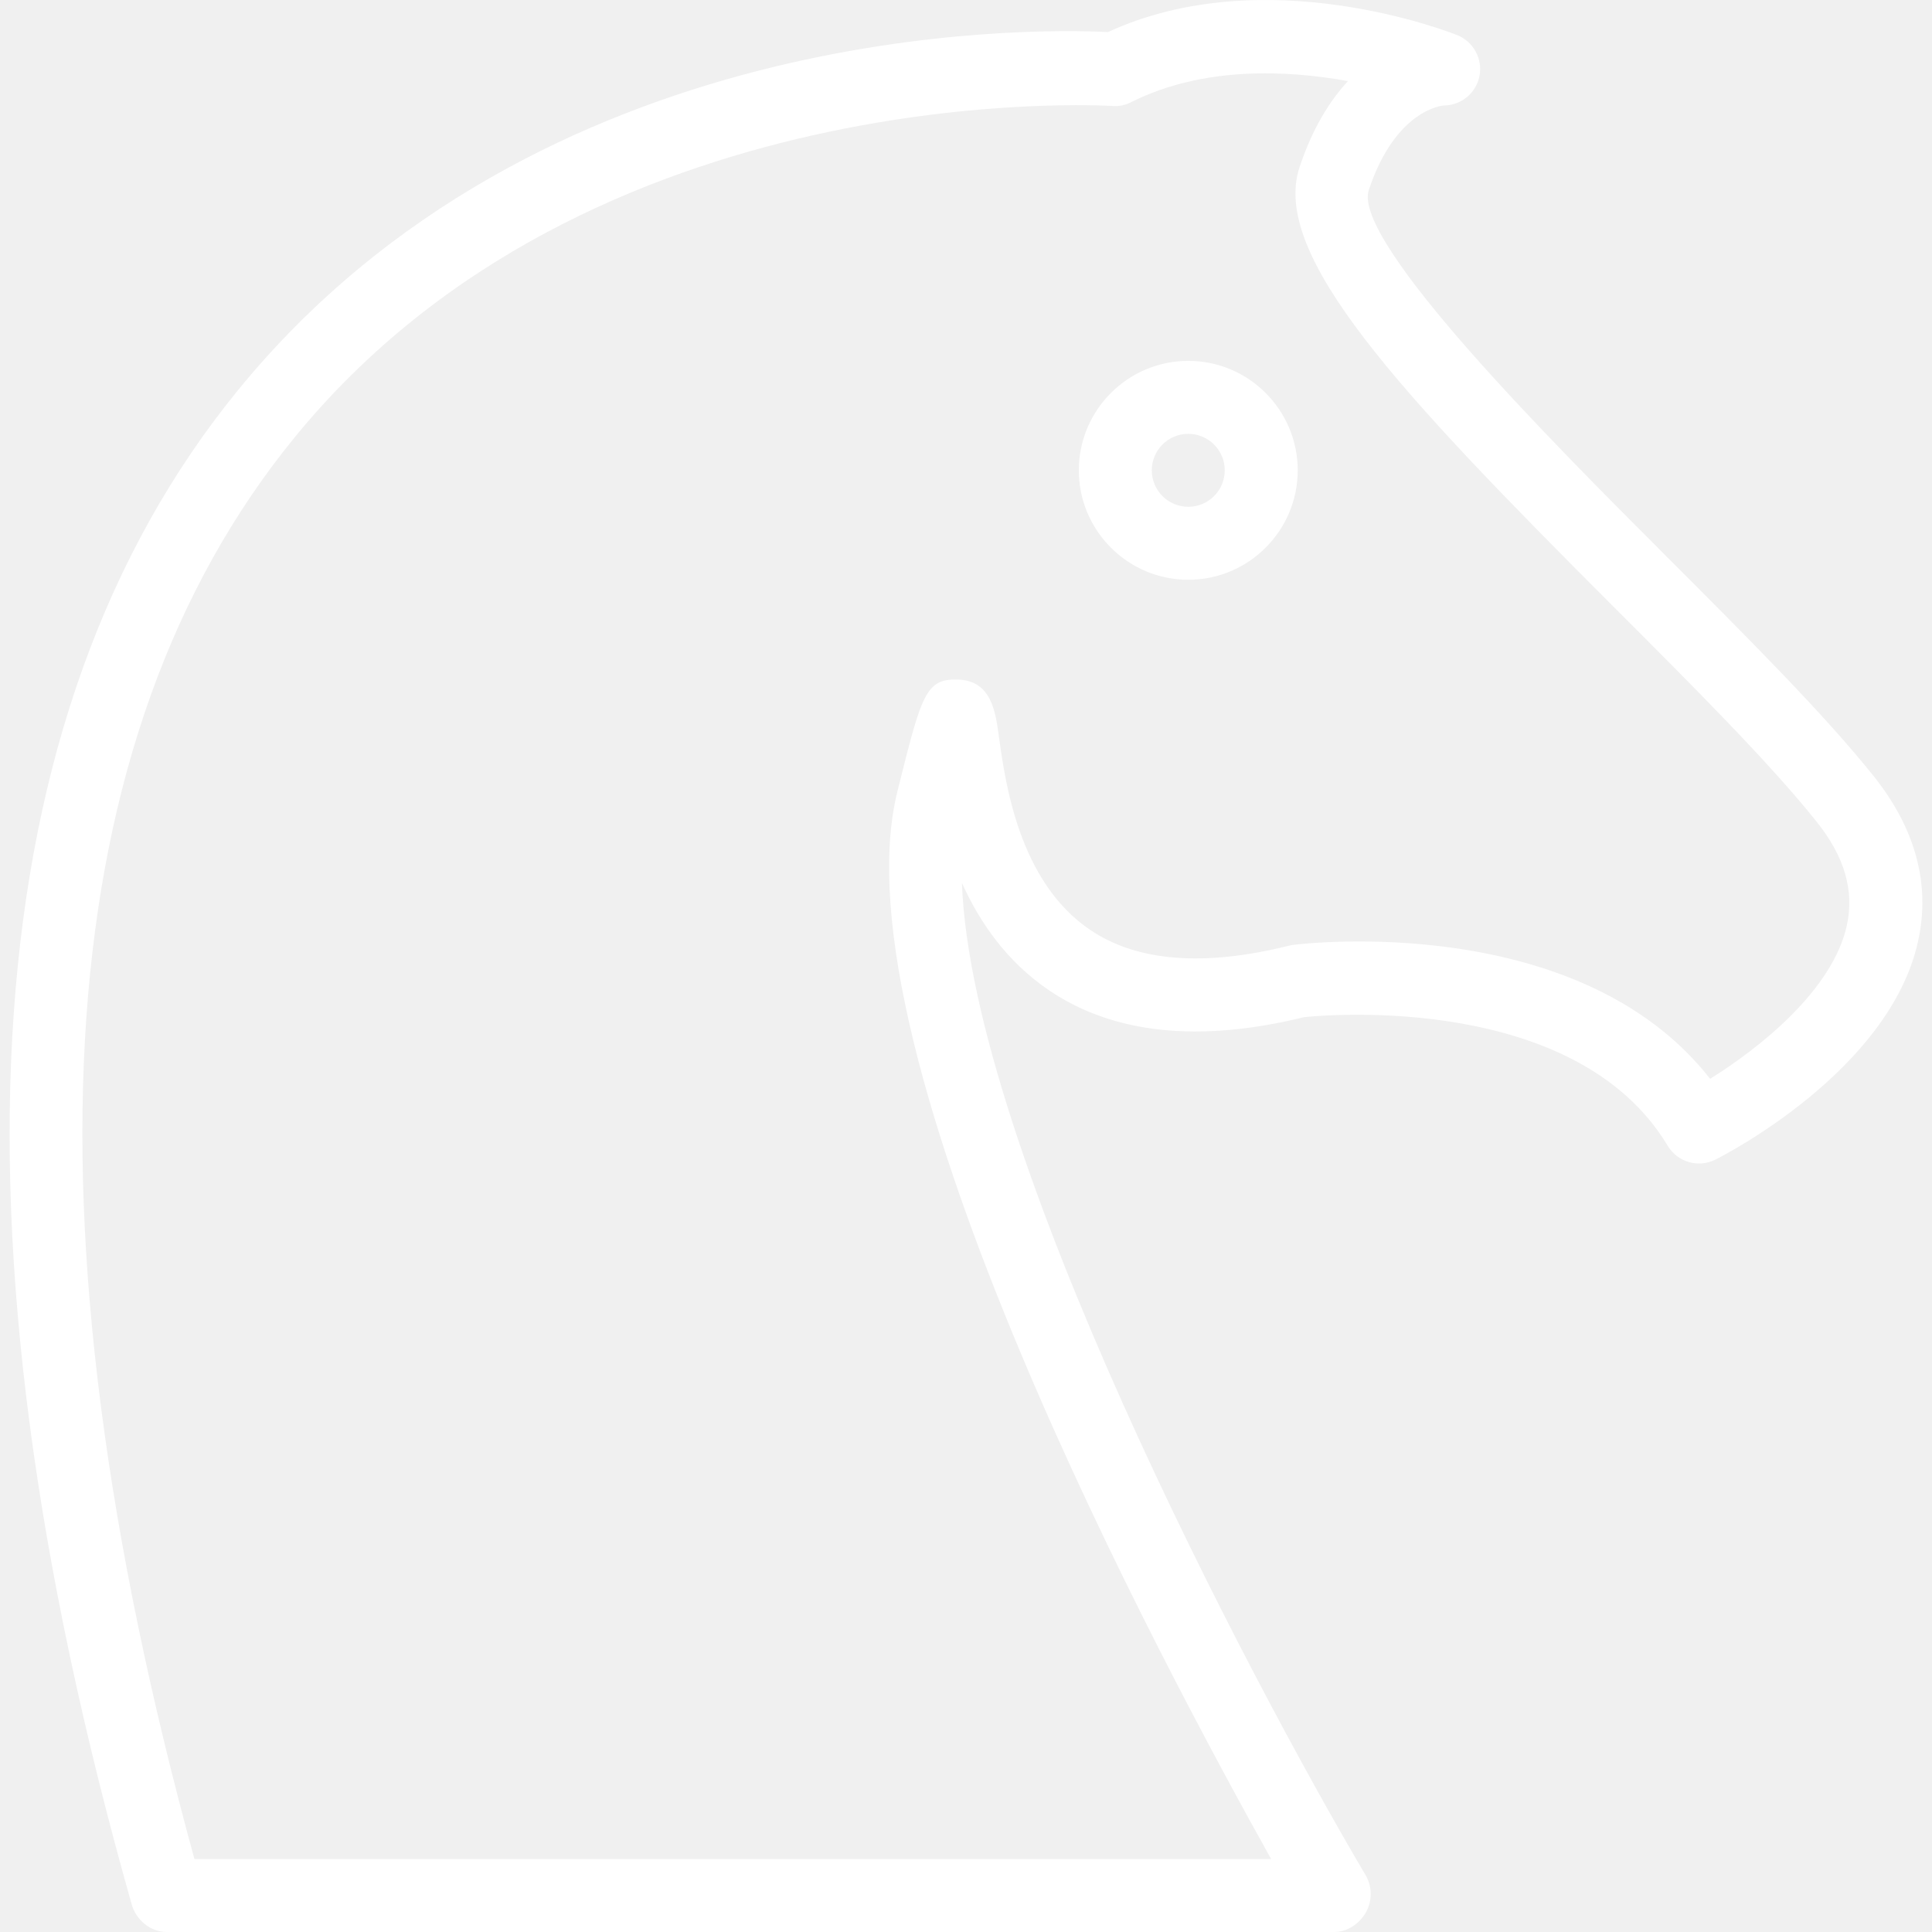
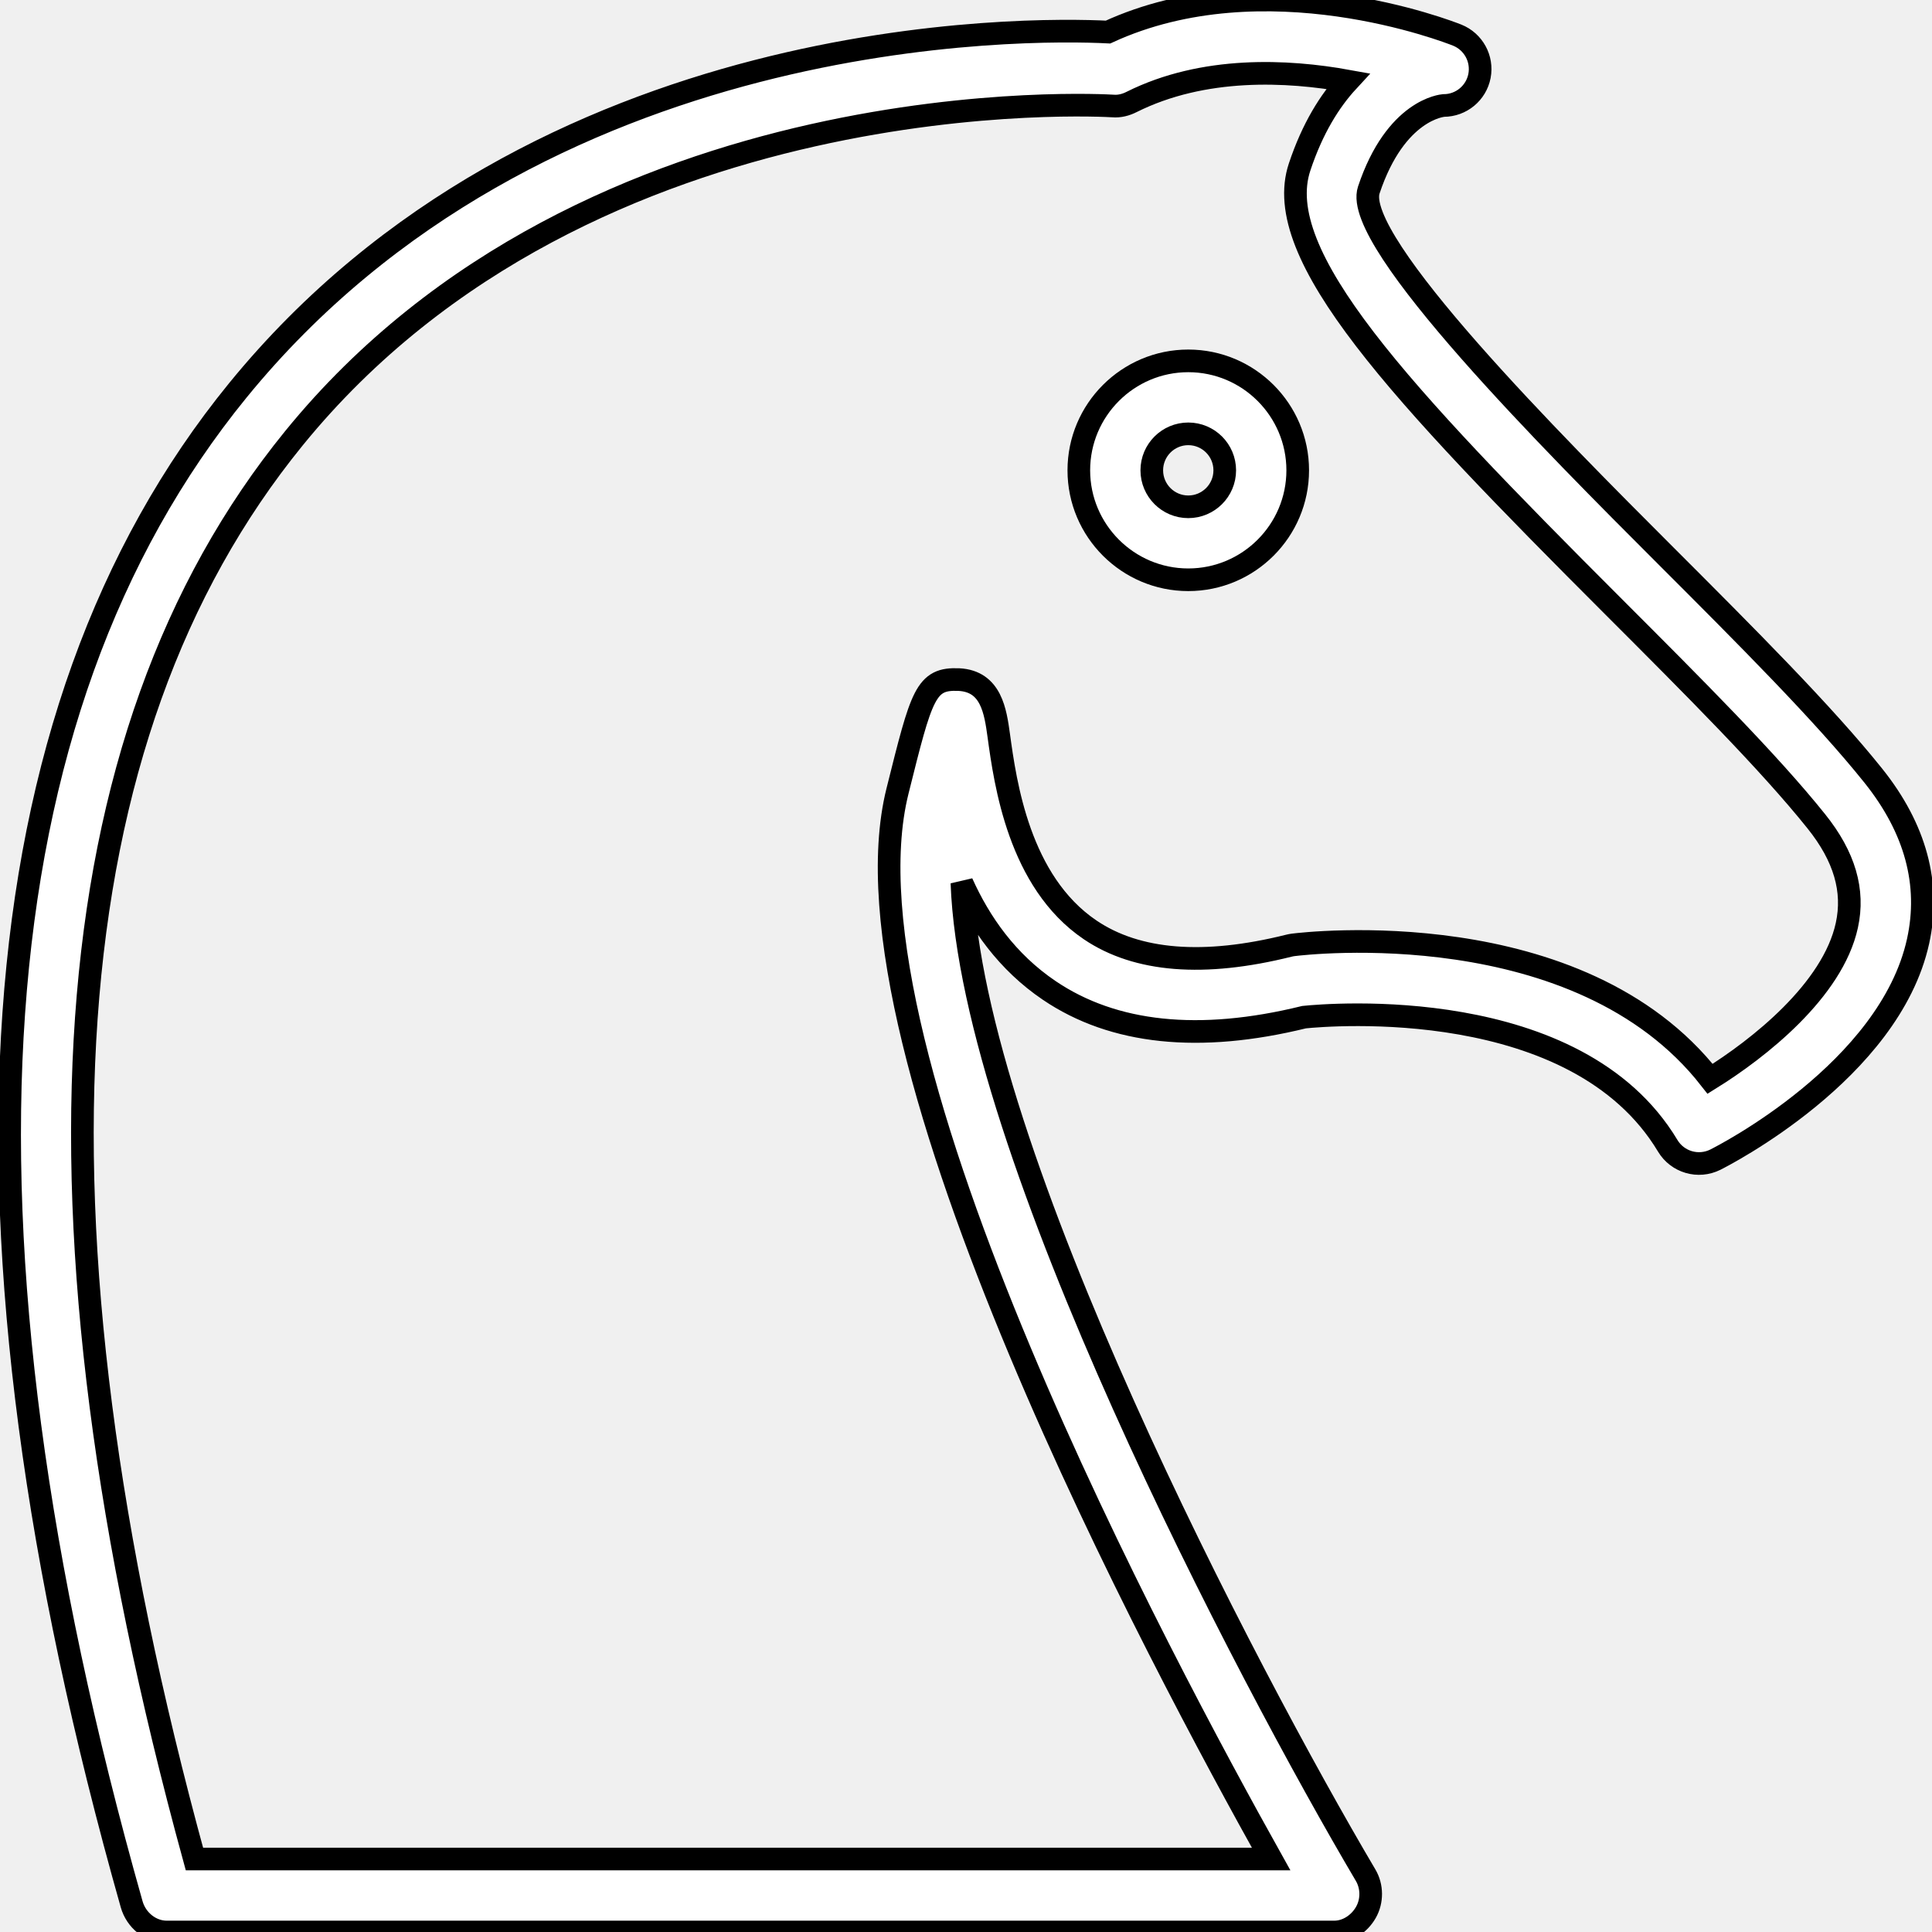
<svg xmlns="http://www.w3.org/2000/svg" fill="#ffffff" height="800px" width="800px" version="1.1" id="Layer_1" viewBox="0 0 512 512" xml:space="preserve">
  <g>
    <g>
-       <path d="M314.904,95.635c-15.994,0-29.005,13.011-29.005,29.005c0,15.994,13.011,29.005,29.005,29.005    c15.994,0,29.005-13.011,29.005-29.005C343.909,108.645,330.898,95.635,314.904,95.635z M314.904,134.308    c-5.335,0-9.668-4.334-9.668-9.668c0-5.334,4.334-9.668,9.668-9.668c5.335,0,9.668,4.334,9.668,9.668    C324.573,129.974,320.239,134.308,314.904,134.308z" />
+       <path d="M314.904,95.635c-15.994,0-29.005,13.011-29.005,29.005c0,15.994,13.011,29.005,29.005,29.005    c15.994,0,29.005-13.011,29.005-29.005C343.909,108.645,330.898,95.635,314.904,95.635z M314.904,134.308    c-5.335,0-9.668-4.334-9.668-9.668c0-5.334,4.334-9.668,9.668-9.668c5.335,0,9.668,4.334,9.668,9.668    C324.573,129.974,320.239,134.308,314.904,134.308z" stroke="#000000" stroke-width="6" />
    </g>
  </g>
  <g>
    <g>
-       <path d="M496.487,205.612c-13.228-16.532-33.594-36.889-55.149-58.444c-29.052-29.061-83.144-83.153-78.593-96.815    c7.138-21.404,19.573-22.367,19.837-22.396c4.636,0,8.62-3.286,9.498-7.837c0.869-4.551-1.605-9.083-5.91-10.811    c-2.096-0.831-50.919-19.988-92.538-0.812c-20.724-1.048-150.775-2.946-230.614,94.965    c-69.736,85.542-79.206,220.731-28.127,401.19c1.171,4.164,4.976,7.348,9.3,7.348h309.386c3.475,0,6.675-2.174,8.393-5.186    c1.728-3.021,1.699-6.878-0.066-9.871c-31.12-52.656-104.435-192.2-106.984-262.954c4.749,10.556,11.972,20.939,23.151,28.493    c17.042,11.528,39.778,13.889,67.537,7.072c6.496-0.661,72.135-6.29,96.362,34.101c2.596,4.315,8.063,5.925,12.614,3.668    c1.879-0.944,46.161-23.437,53.733-57.908C511.632,234.317,507.647,219.576,496.487,205.612z M489.434,245.229    c-3.767,17.278-23.434,32.715-36.237,40.665c-34.717-44.385-107.248-35.897-110.487-35.491c-0.387,0.047-0.765,0.123-1.143,0.217    c-22.5,5.618-40.231,4.22-52.666-4.192c-18.874-12.765-22.49-38.919-24.218-51.495c-0.888-6.402-1.983-14.37-10.528-14.833    c-8.894-0.396-9.876,3.779-16.306,29.527c-17.26,69.009,70.68,232.278,99.015,283.036H51.528    C4.499,321.051,13.364,195.417,77.898,116.135c78.612-96.579,215.583-88.115,216.97-88.049c1.813,0.161,3.484-0.295,5.023-1.069    c19.063-9.527,41.298-8.434,57.33-5.526c-4.806,5.203-9.394,12.491-12.812,22.764c-7.78,23.321,26.267,59.603,83.257,116.593    c21.168,21.171,41.156,41.152,53.714,56.853C488.821,226.992,491.455,235.995,489.434,245.229z" />
+       <path d="M496.487,205.612c-13.228-16.532-33.594-36.889-55.149-58.444c-29.052-29.061-83.144-83.153-78.593-96.815    c7.138-21.404,19.573-22.367,19.837-22.396c4.636,0,8.62-3.286,9.498-7.837c0.869-4.551-1.605-9.083-5.91-10.811    c-2.096-0.831-50.919-19.988-92.538-0.812c-20.724-1.048-150.775-2.946-230.614,94.965    c-69.736,85.542-79.206,220.731-28.127,401.19c1.171,4.164,4.976,7.348,9.3,7.348h309.386c3.475,0,6.675-2.174,8.393-5.186    c1.728-3.021,1.699-6.878-0.066-9.871c-31.12-52.656-104.435-192.2-106.984-262.954c4.749,10.556,11.972,20.939,23.151,28.493    c17.042,11.528,39.778,13.889,67.537,7.072c6.496-0.661,72.135-6.29,96.362,34.101c2.596,4.315,8.063,5.925,12.614,3.668    c1.879-0.944,46.161-23.437,53.733-57.908C511.632,234.317,507.647,219.576,496.487,205.612z M489.434,245.229    c-3.767,17.278-23.434,32.715-36.237,40.665c-34.717-44.385-107.248-35.897-110.487-35.491c-0.387,0.047-0.765,0.123-1.143,0.217    c-22.5,5.618-40.231,4.22-52.666-4.192c-18.874-12.765-22.49-38.919-24.218-51.495c-0.888-6.402-1.983-14.37-10.528-14.833    c-8.894-0.396-9.876,3.779-16.306,29.527c-17.26,69.009,70.68,232.278,99.015,283.036H51.528    C4.499,321.051,13.364,195.417,77.898,116.135c78.612-96.579,215.583-88.115,216.97-88.049c1.813,0.161,3.484-0.295,5.023-1.069    c19.063-9.527,41.298-8.434,57.33-5.526c-4.806,5.203-9.394,12.491-12.812,22.764c-7.78,23.321,26.267,59.603,83.257,116.593    c21.168,21.171,41.156,41.152,53.714,56.853C488.821,226.992,491.455,235.995,489.434,245.229z" stroke="#000000" stroke-width="6" />
    </g>
  </g>
</svg>
